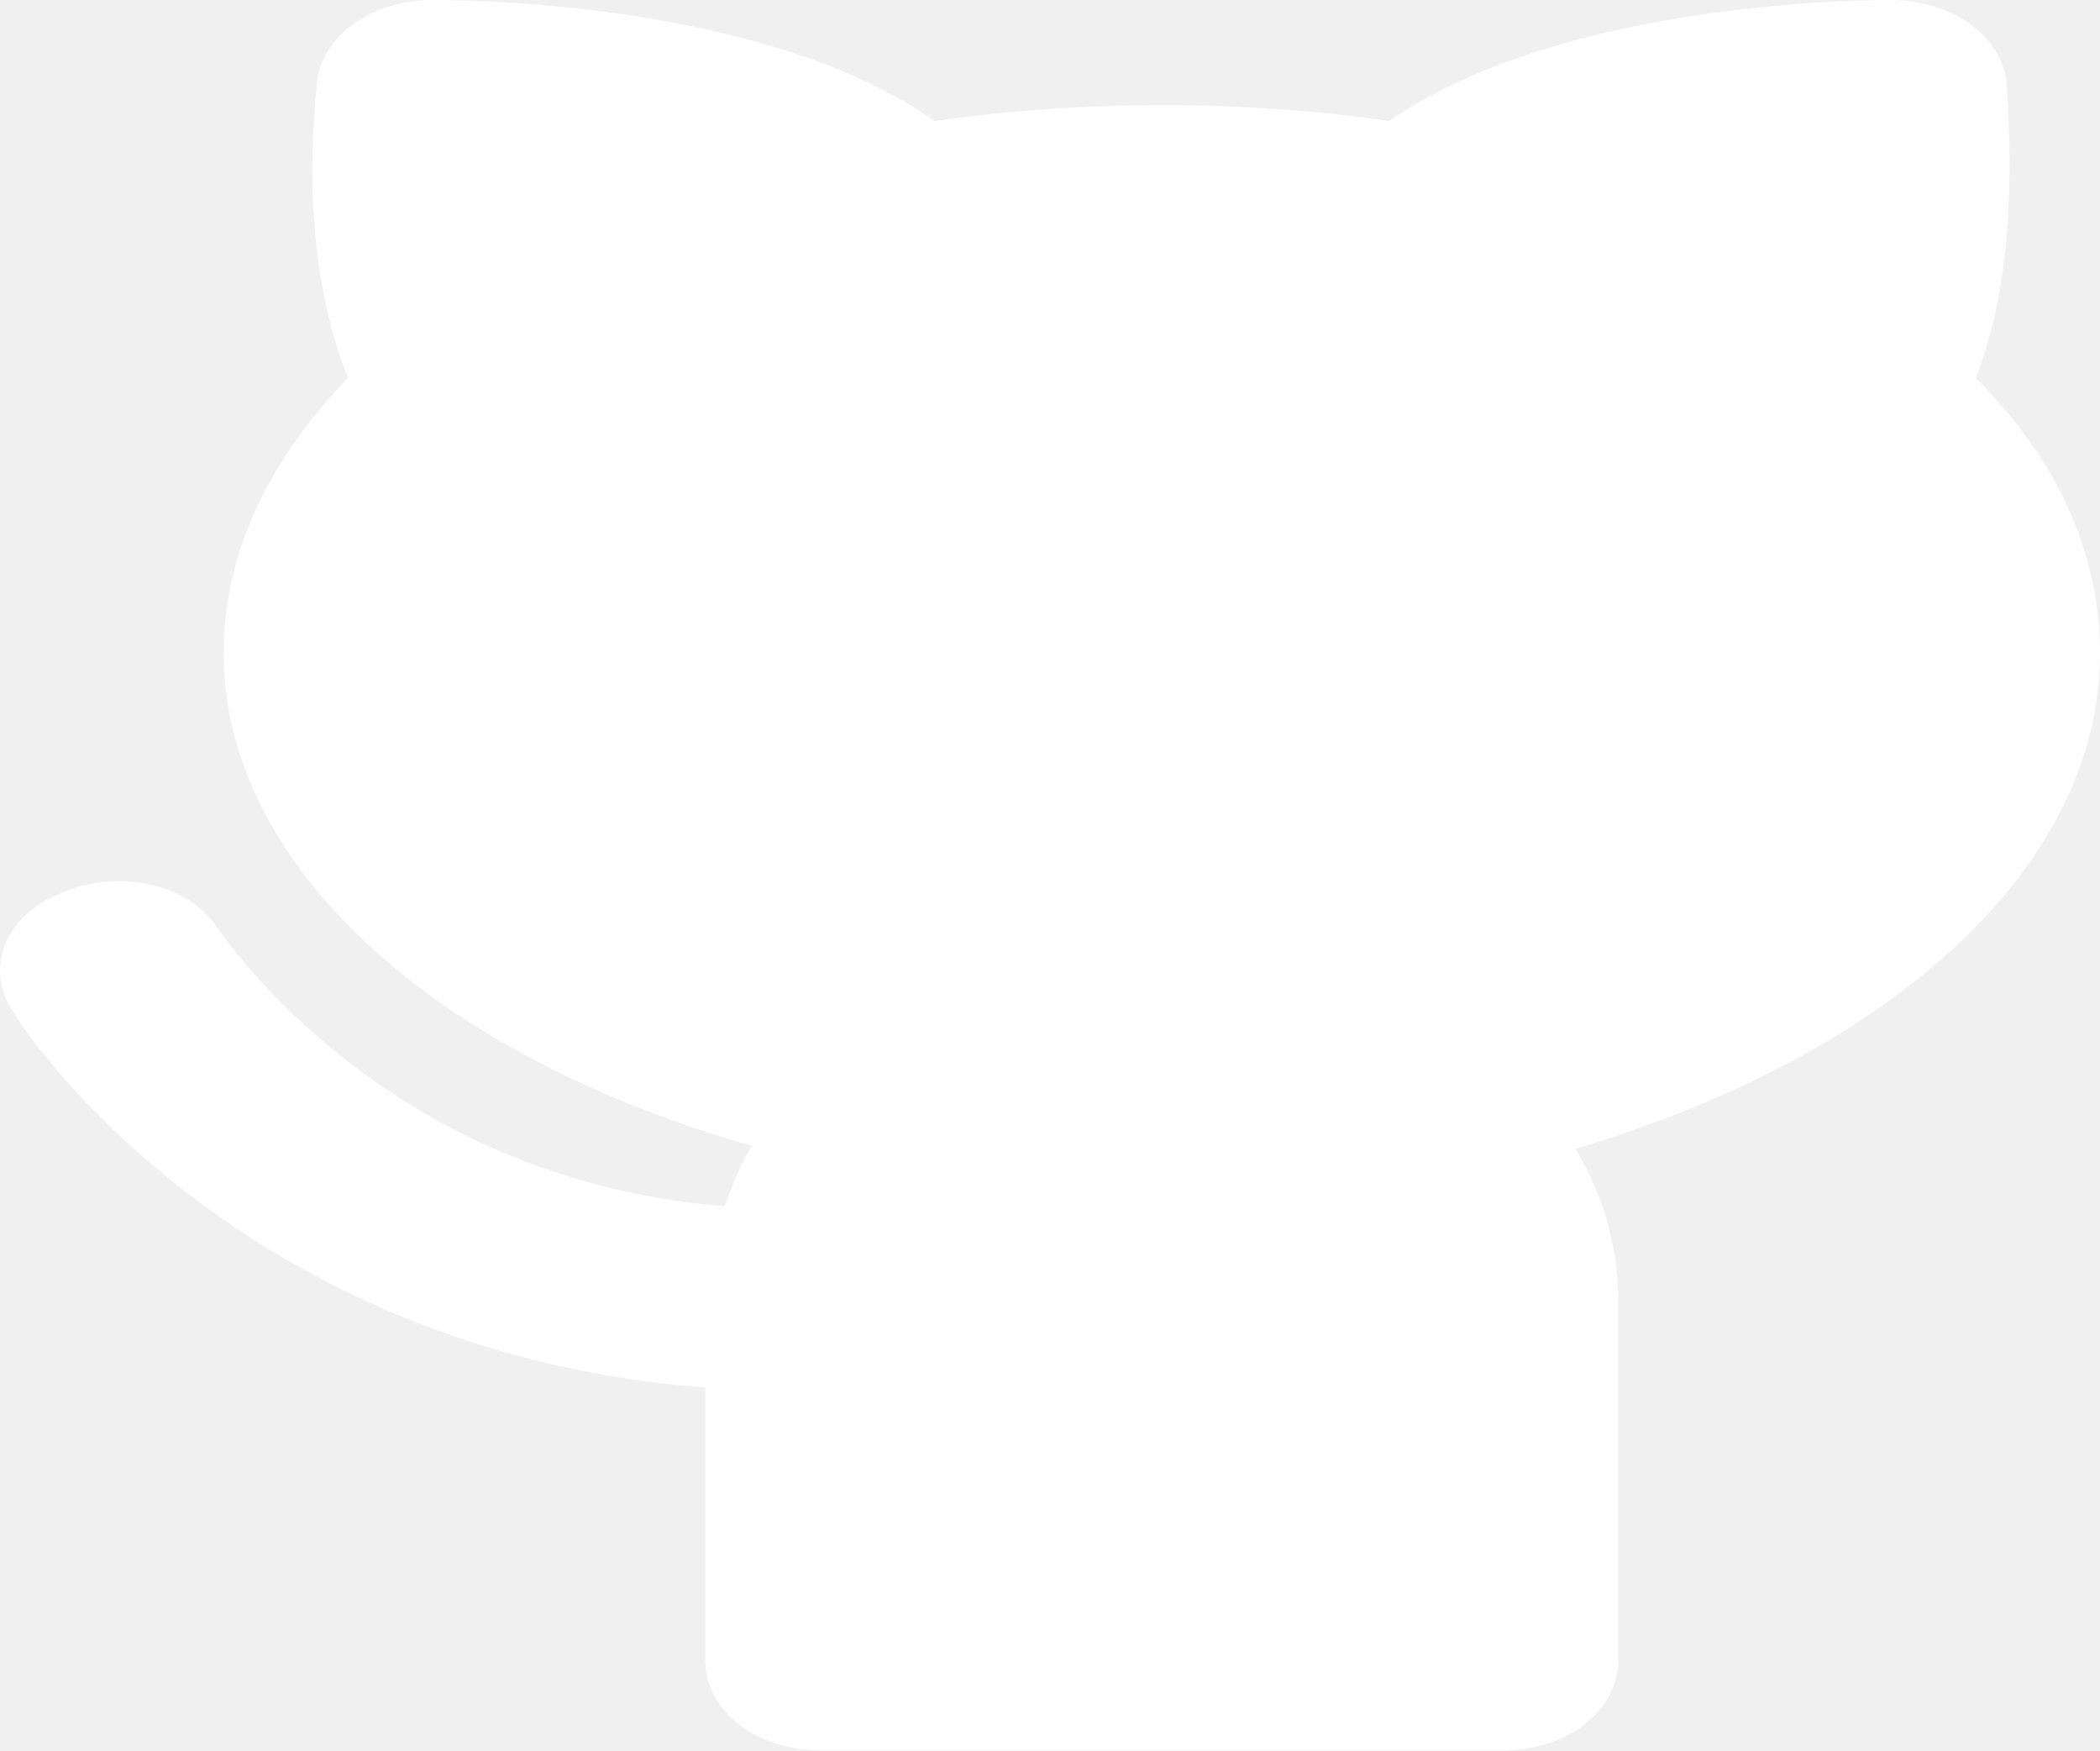
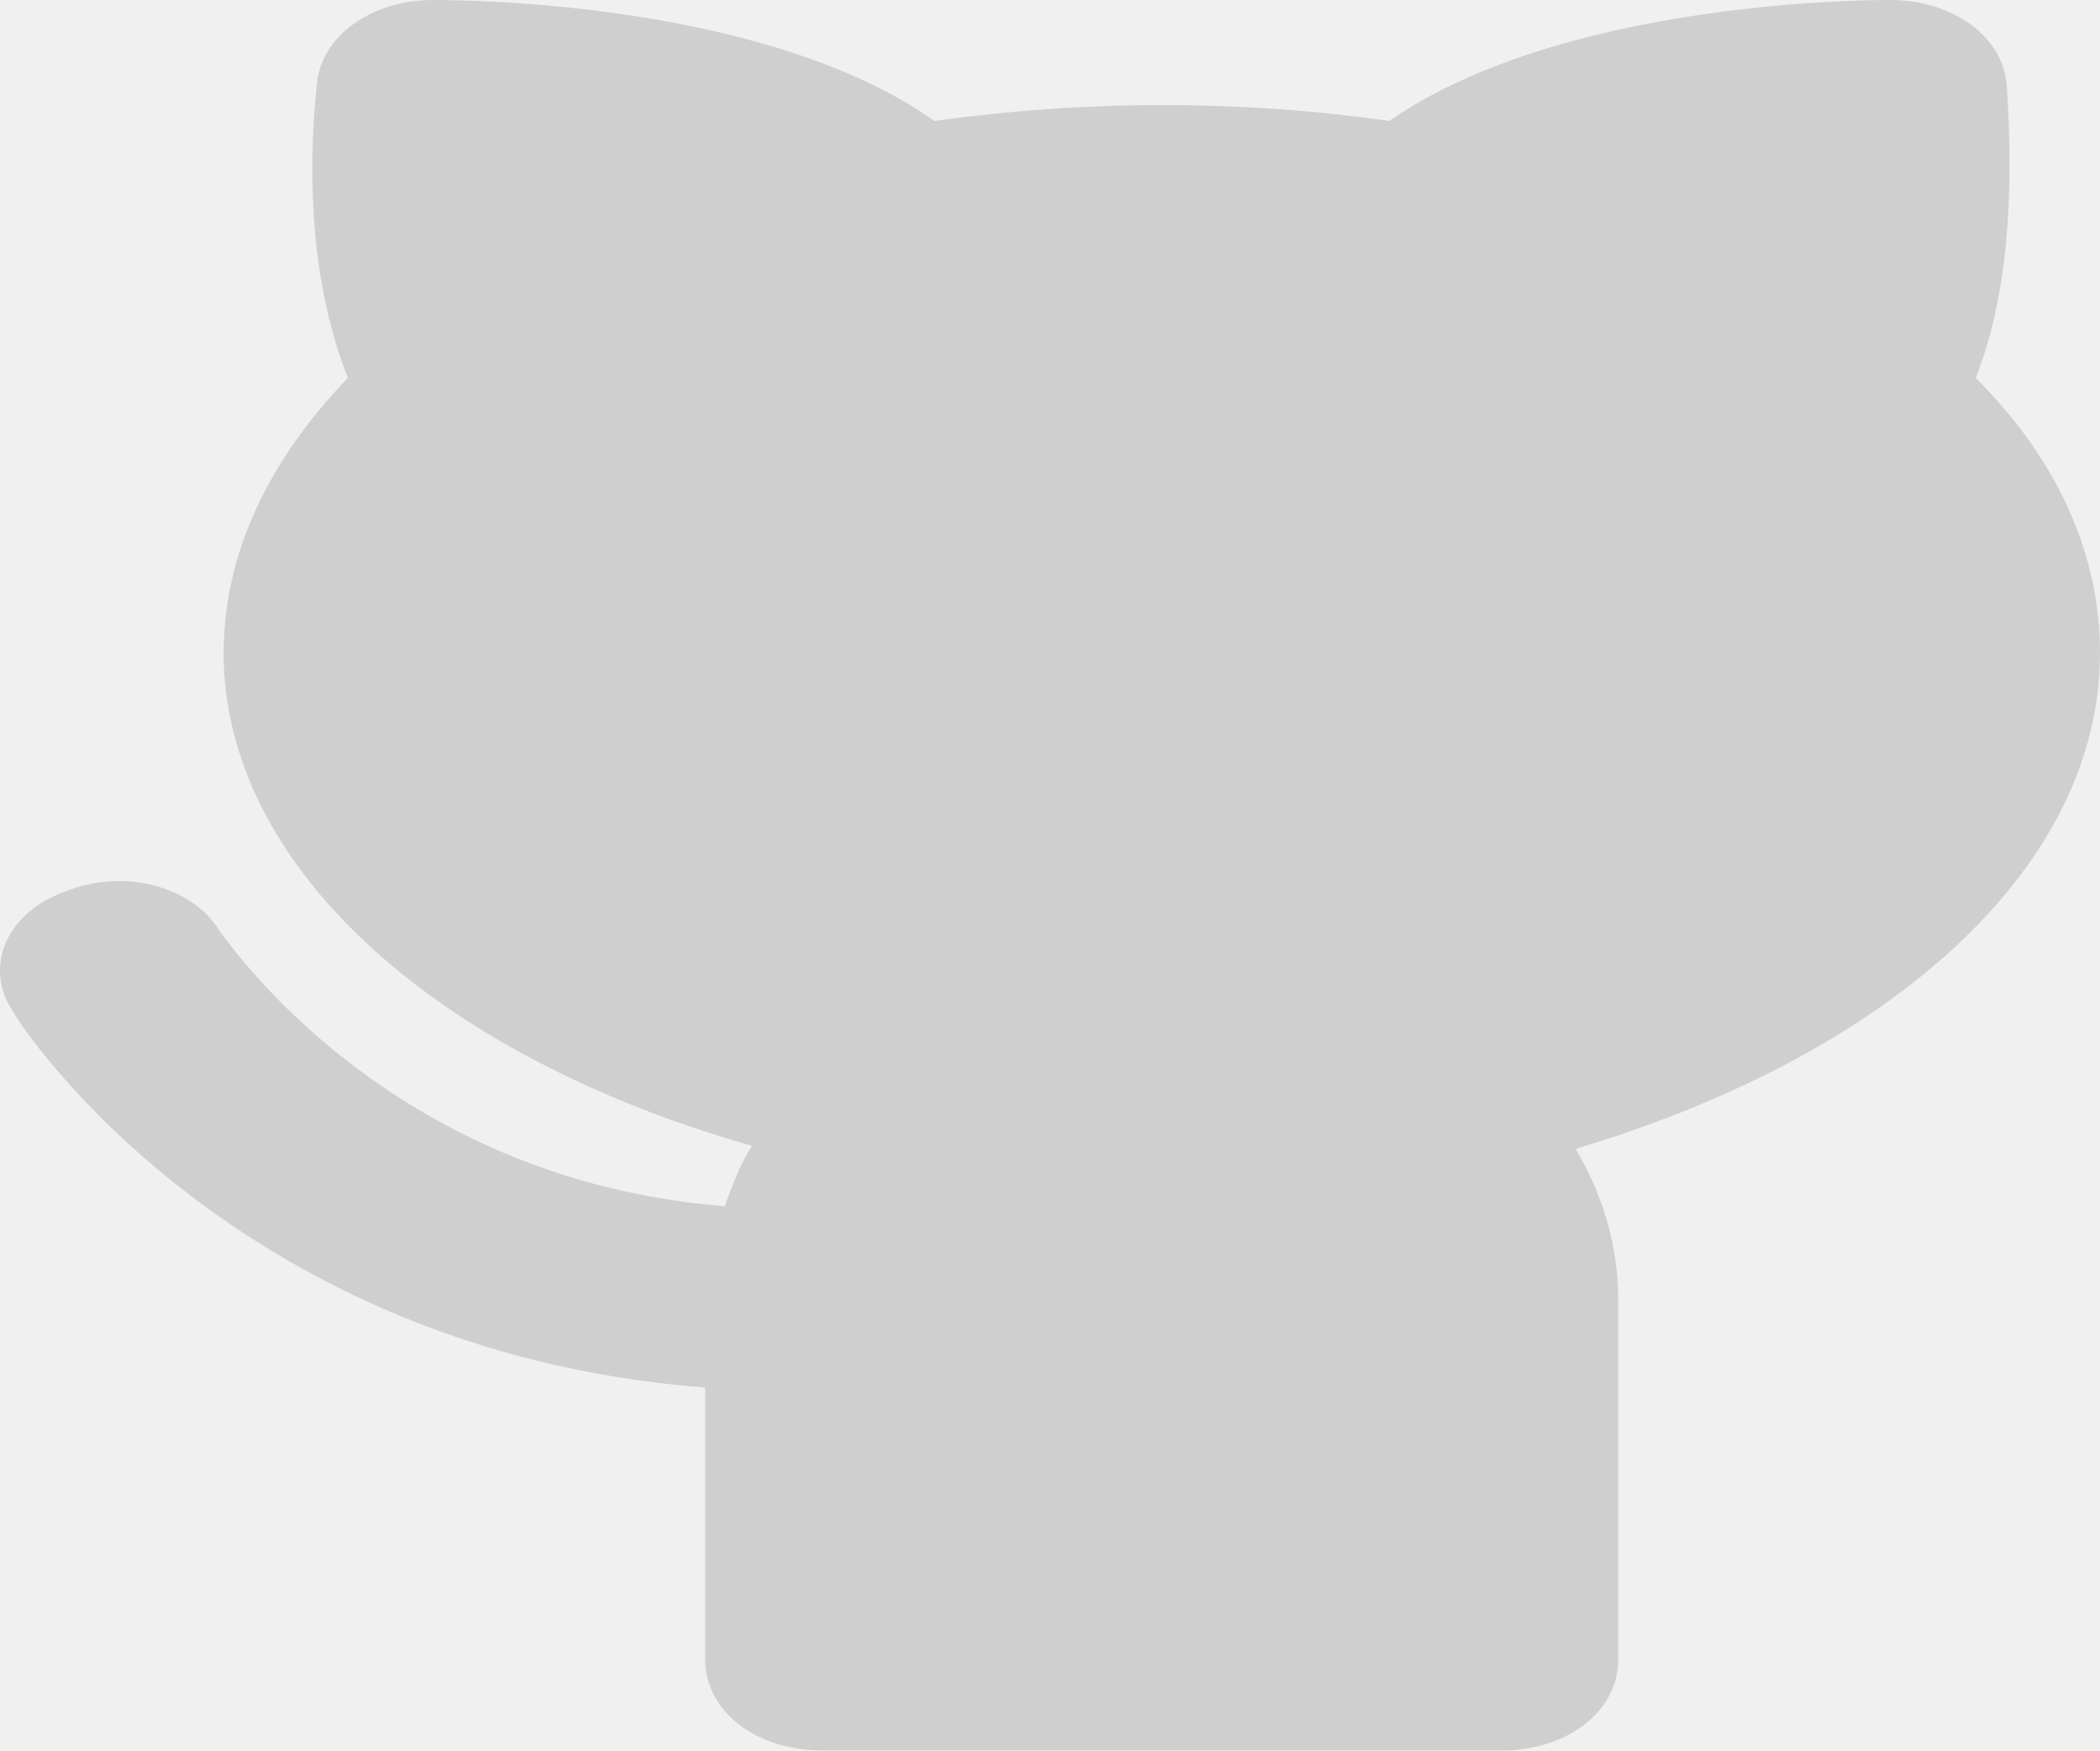
<svg xmlns="http://www.w3.org/2000/svg" width="12" height="10" viewBox="0 0 12 10" fill="none">
-   <path d="M12 3.731C12 3.161 11.756 2.625 11.29 2.159C11.467 1.71 11.512 1.14 11.467 0.484C11.445 0.207 11.156 0 10.801 0C10.601 0 8.914 0.017 7.938 0.691C7.094 0.57 6.206 0.57 5.34 0.691C4.386 0.017 2.698 0 2.476 0C2.121 0 1.833 0.207 1.81 0.484C1.744 1.14 1.81 1.71 1.988 2.159C1.522 2.642 1.278 3.178 1.278 3.731C1.278 4.94 2.476 6.028 4.297 6.546C4.23 6.649 4.186 6.77 4.141 6.891C2.21 6.736 1.3 5.371 1.255 5.319C1.1 5.06 0.701 4.957 0.368 5.095C0.035 5.216 -0.099 5.527 0.079 5.786C0.123 5.872 1.344 7.72 4.03 7.927V9.482C4.03 9.775 4.319 10 4.696 10H8.581C8.959 10 9.247 9.775 9.247 9.482V7.427C9.247 7.116 9.158 6.822 9.003 6.563C10.801 6.028 12 4.957 12 3.731Z" fill="white" />
+   <path d="M12 3.731C12 3.161 11.756 2.625 11.29 2.159C11.467 1.71 11.512 1.14 11.467 0.484C11.445 0.207 11.156 0 10.801 0C10.601 0 8.914 0.017 7.938 0.691C7.094 0.57 6.206 0.57 5.34 0.691C4.386 0.017 2.698 0 2.476 0C2.121 0 1.833 0.207 1.81 0.484C1.744 1.14 1.81 1.71 1.988 2.159C1.522 2.642 1.278 3.178 1.278 3.731C1.278 4.94 2.476 6.028 4.297 6.546C4.23 6.649 4.186 6.77 4.141 6.891C2.21 6.736 1.3 5.371 1.255 5.319C1.1 5.06 0.701 4.957 0.368 5.095C0.035 5.216 -0.099 5.527 0.079 5.786C0.123 5.872 1.344 7.72 4.03 7.927V9.482C4.03 9.775 4.319 10 4.696 10H8.581C8.959 10 9.247 9.775 9.247 9.482V7.427C9.247 7.116 9.158 6.822 9.003 6.563C10.801 6.028 12 4.957 12 3.731Z" fill="#CFCFCF" />
</svg>
